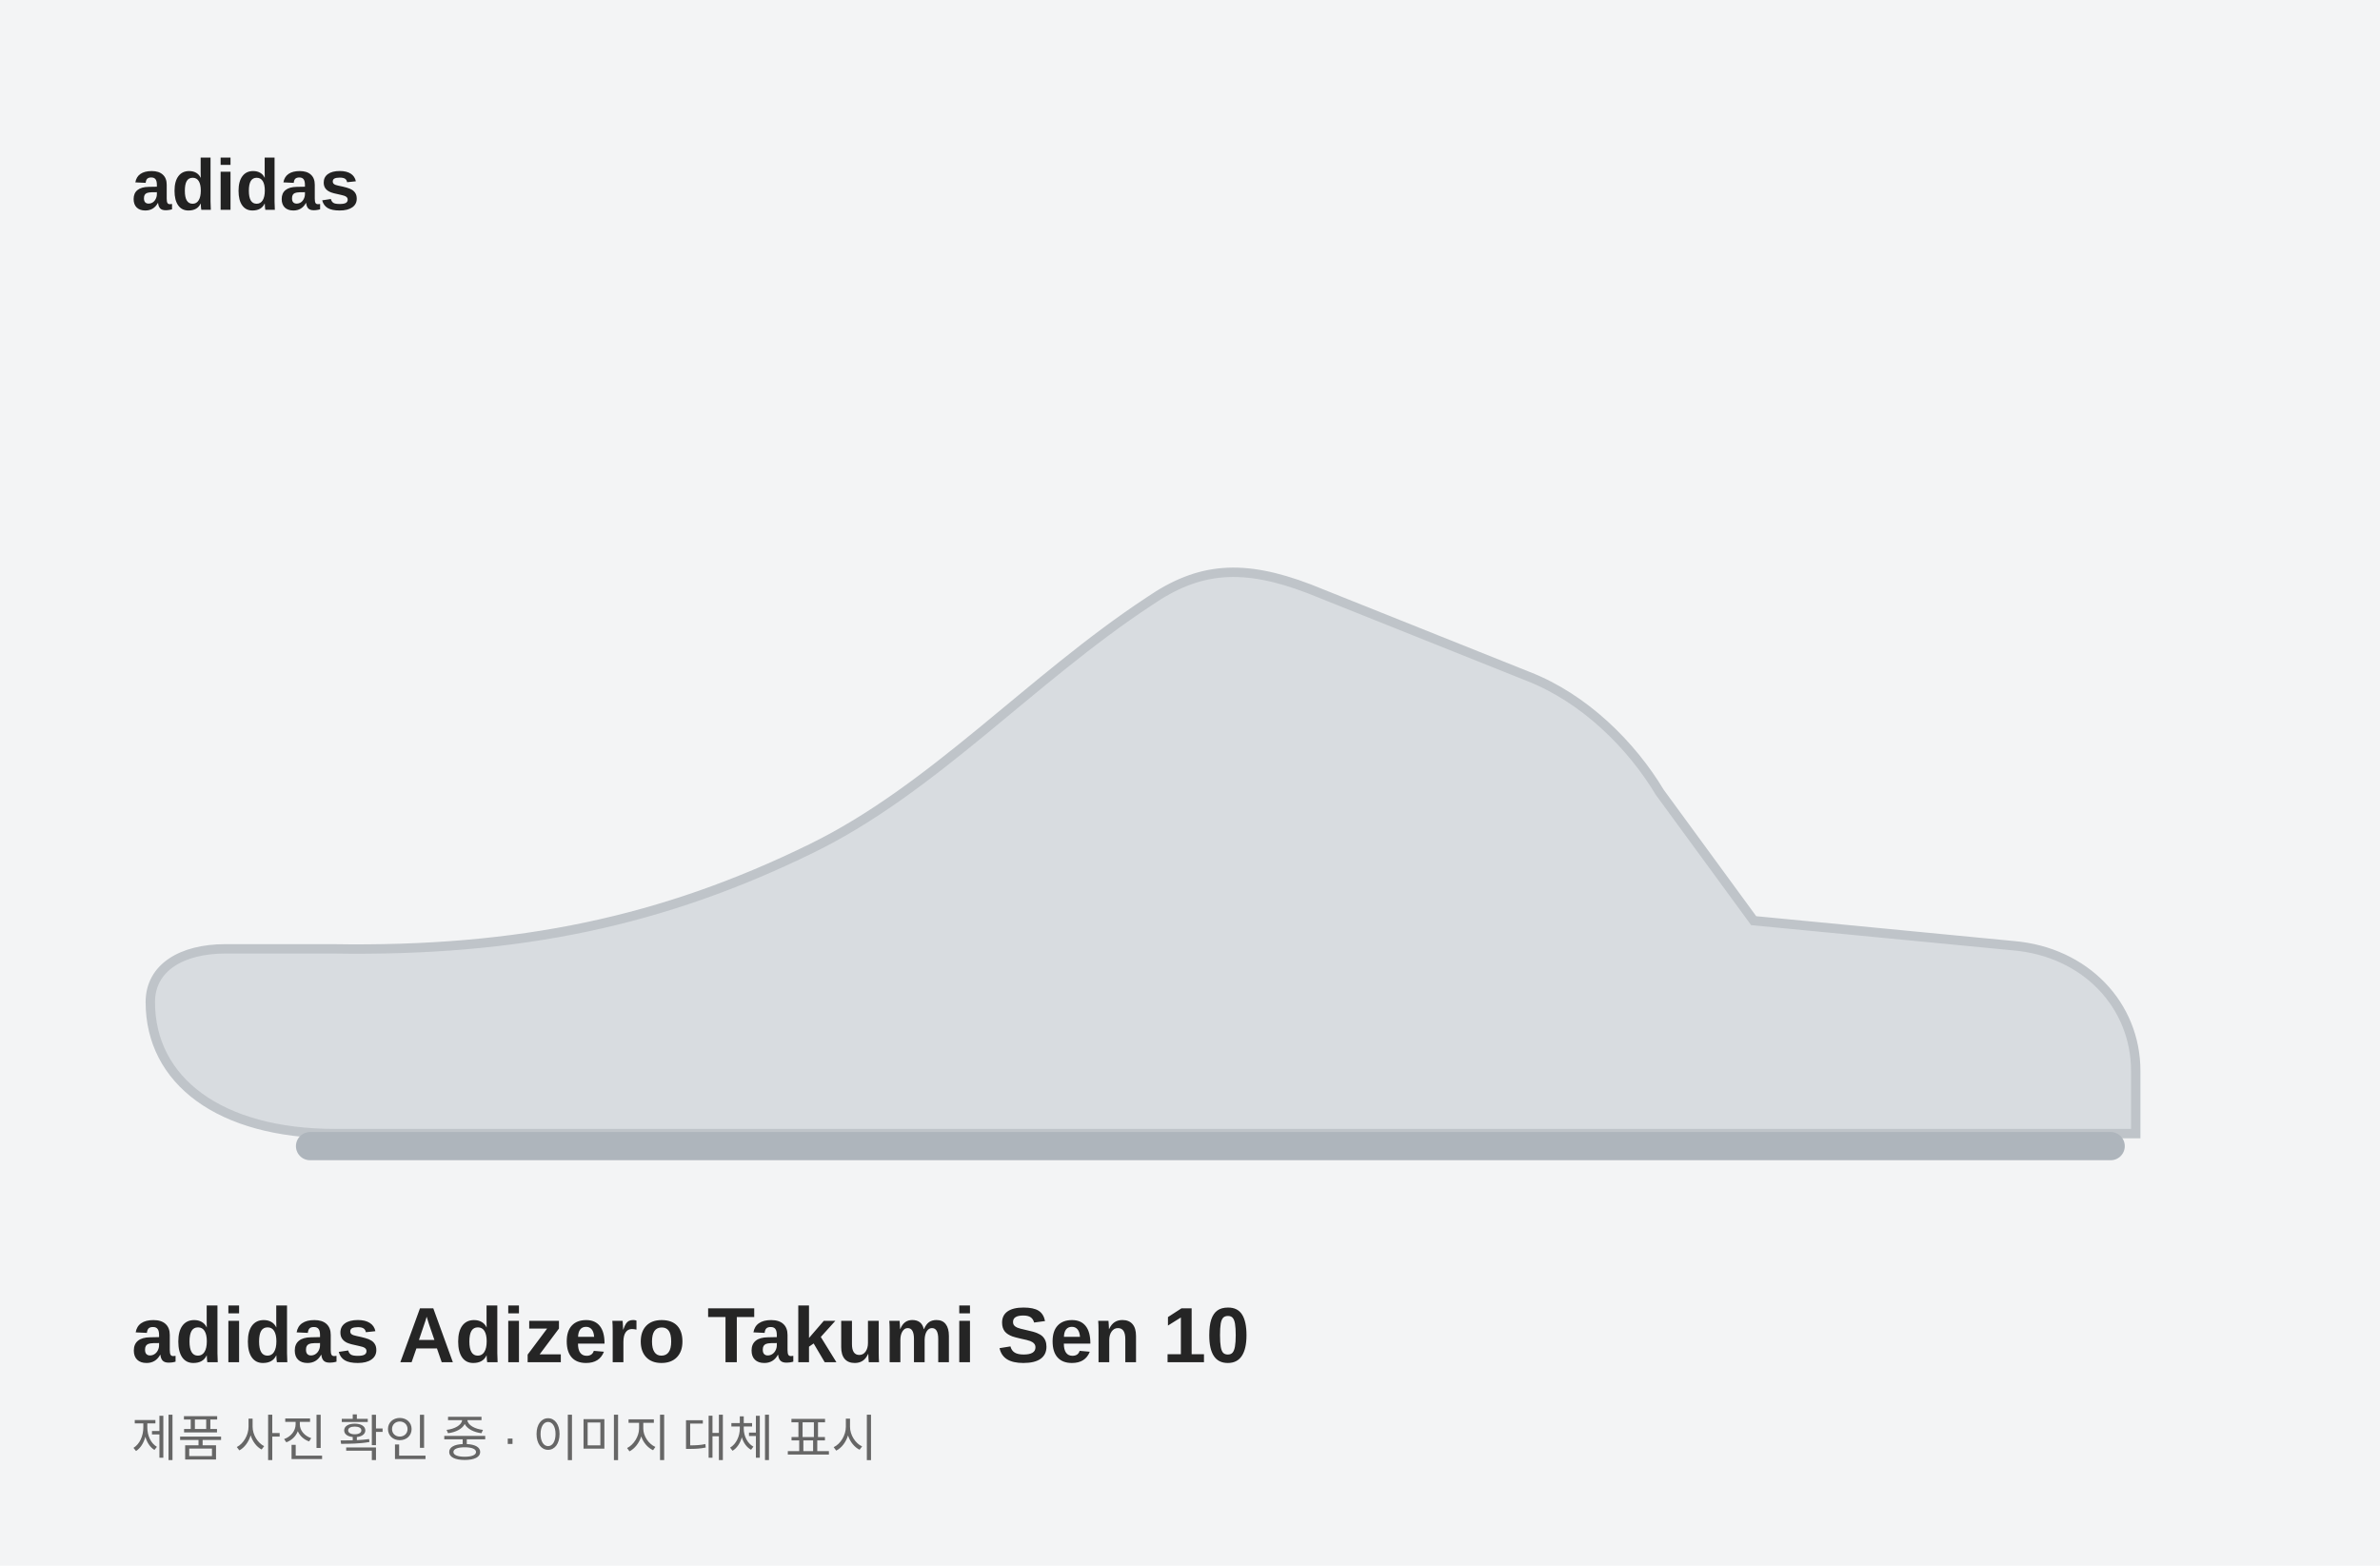
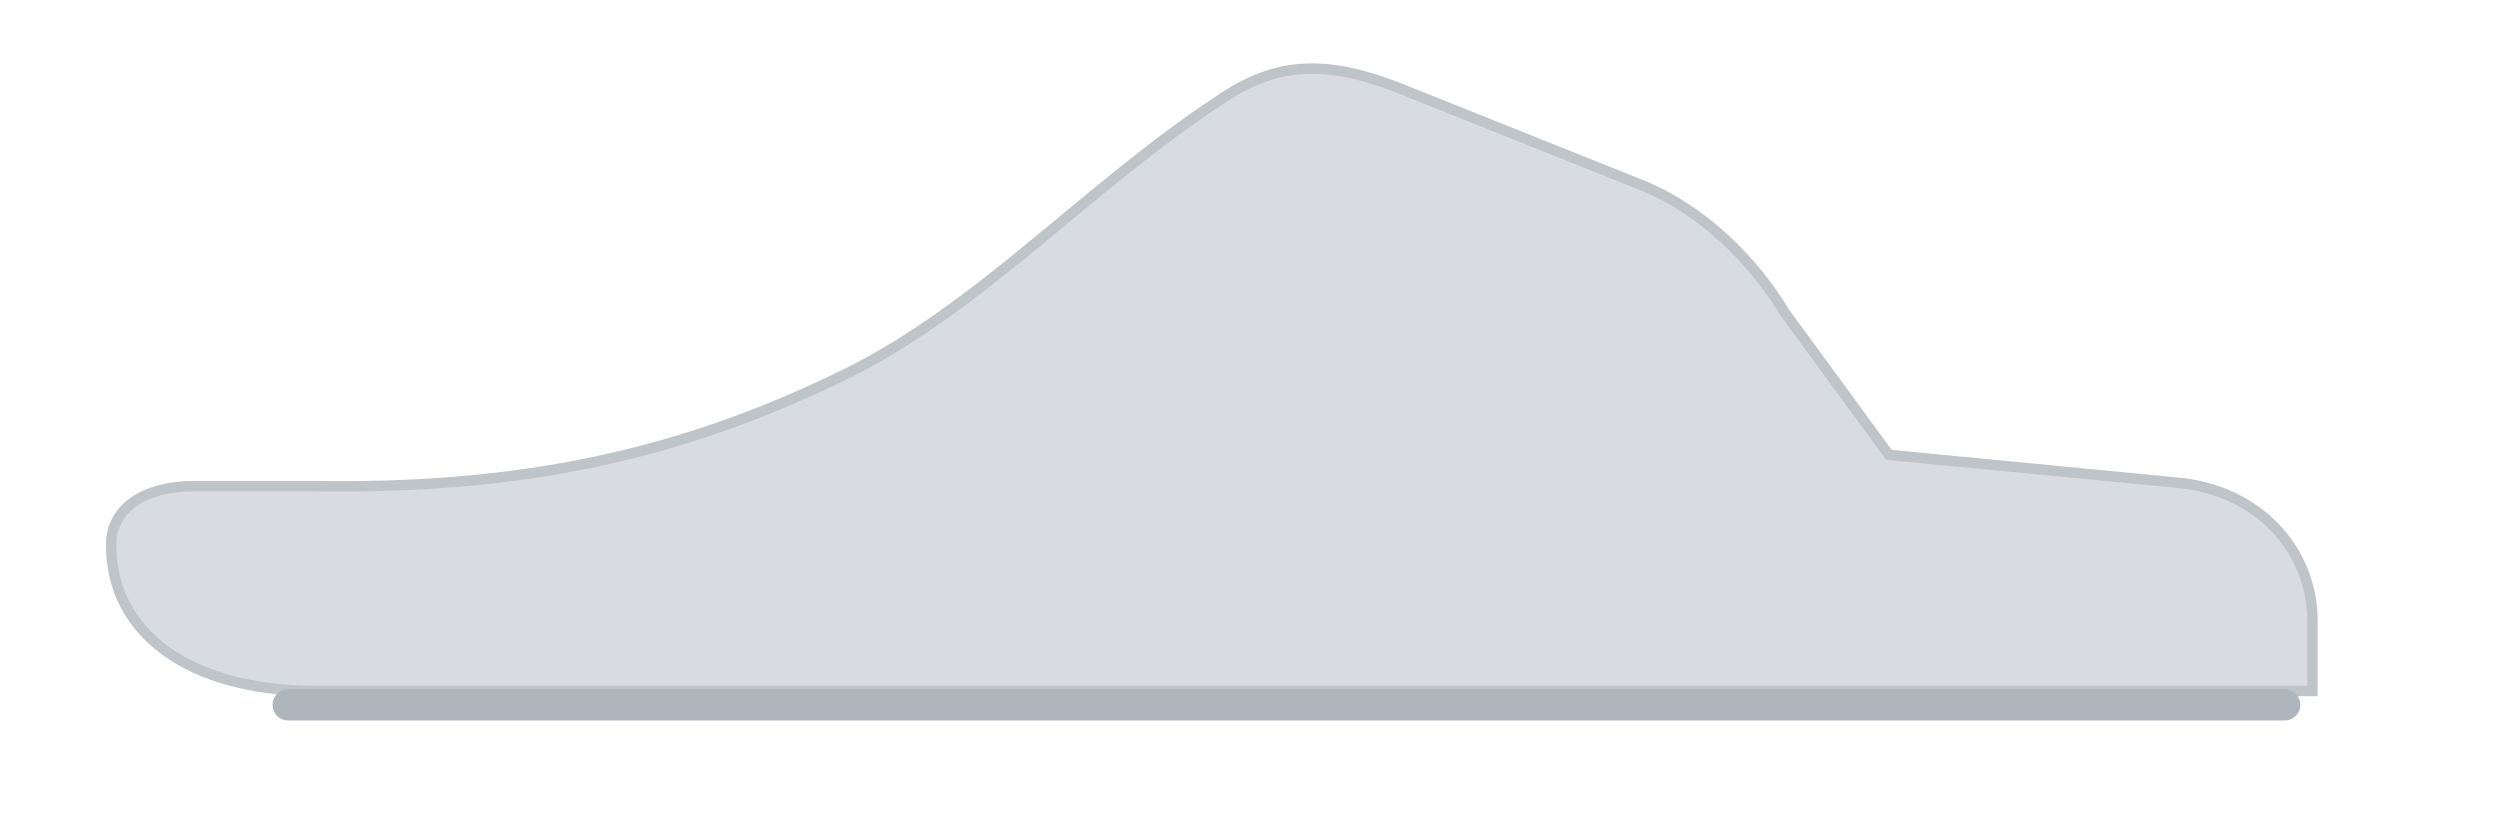
- <svg xmlns="http://www.w3.org/2000/svg" viewBox="0 0 760 500">
-   <rect width="760" height="500" fill="#f3f4f5" />
+ <svg xmlns="http://www.w3.org/2000/svg" viewBox="16 163 720 240">
  <path d="M106 303c60 1 106-9 153-32 39-19 70-54 108-79 16-11 30-12 51-4l70 28c18 7 33 22 42 37l30 41 83 8c23 2 39 19 39 40v20H107c-37 0-59-17-59-42 0-11 10-17 24-17z" fill="#d8dce0" stroke="#bfc4c9" stroke-width="3" />
  <path d="M99 366h575" stroke="#aeb5bc" stroke-width="9" stroke-linecap="round" />
-   <text x="42" y="67" font-family="Arial" font-size="23" font-weight="bold" fill="#222">adidas</text>
-   <text x="42" y="435" font-family="Arial" font-size="25" font-weight="bold" fill="#252525">adidas Adizero Takumi Sen 10</text>
-   <text x="42" y="465" font-family="Arial" font-size="16" fill="#666">제품 사진 확인 중 · 이미지 대체 표시</text>
</svg>
